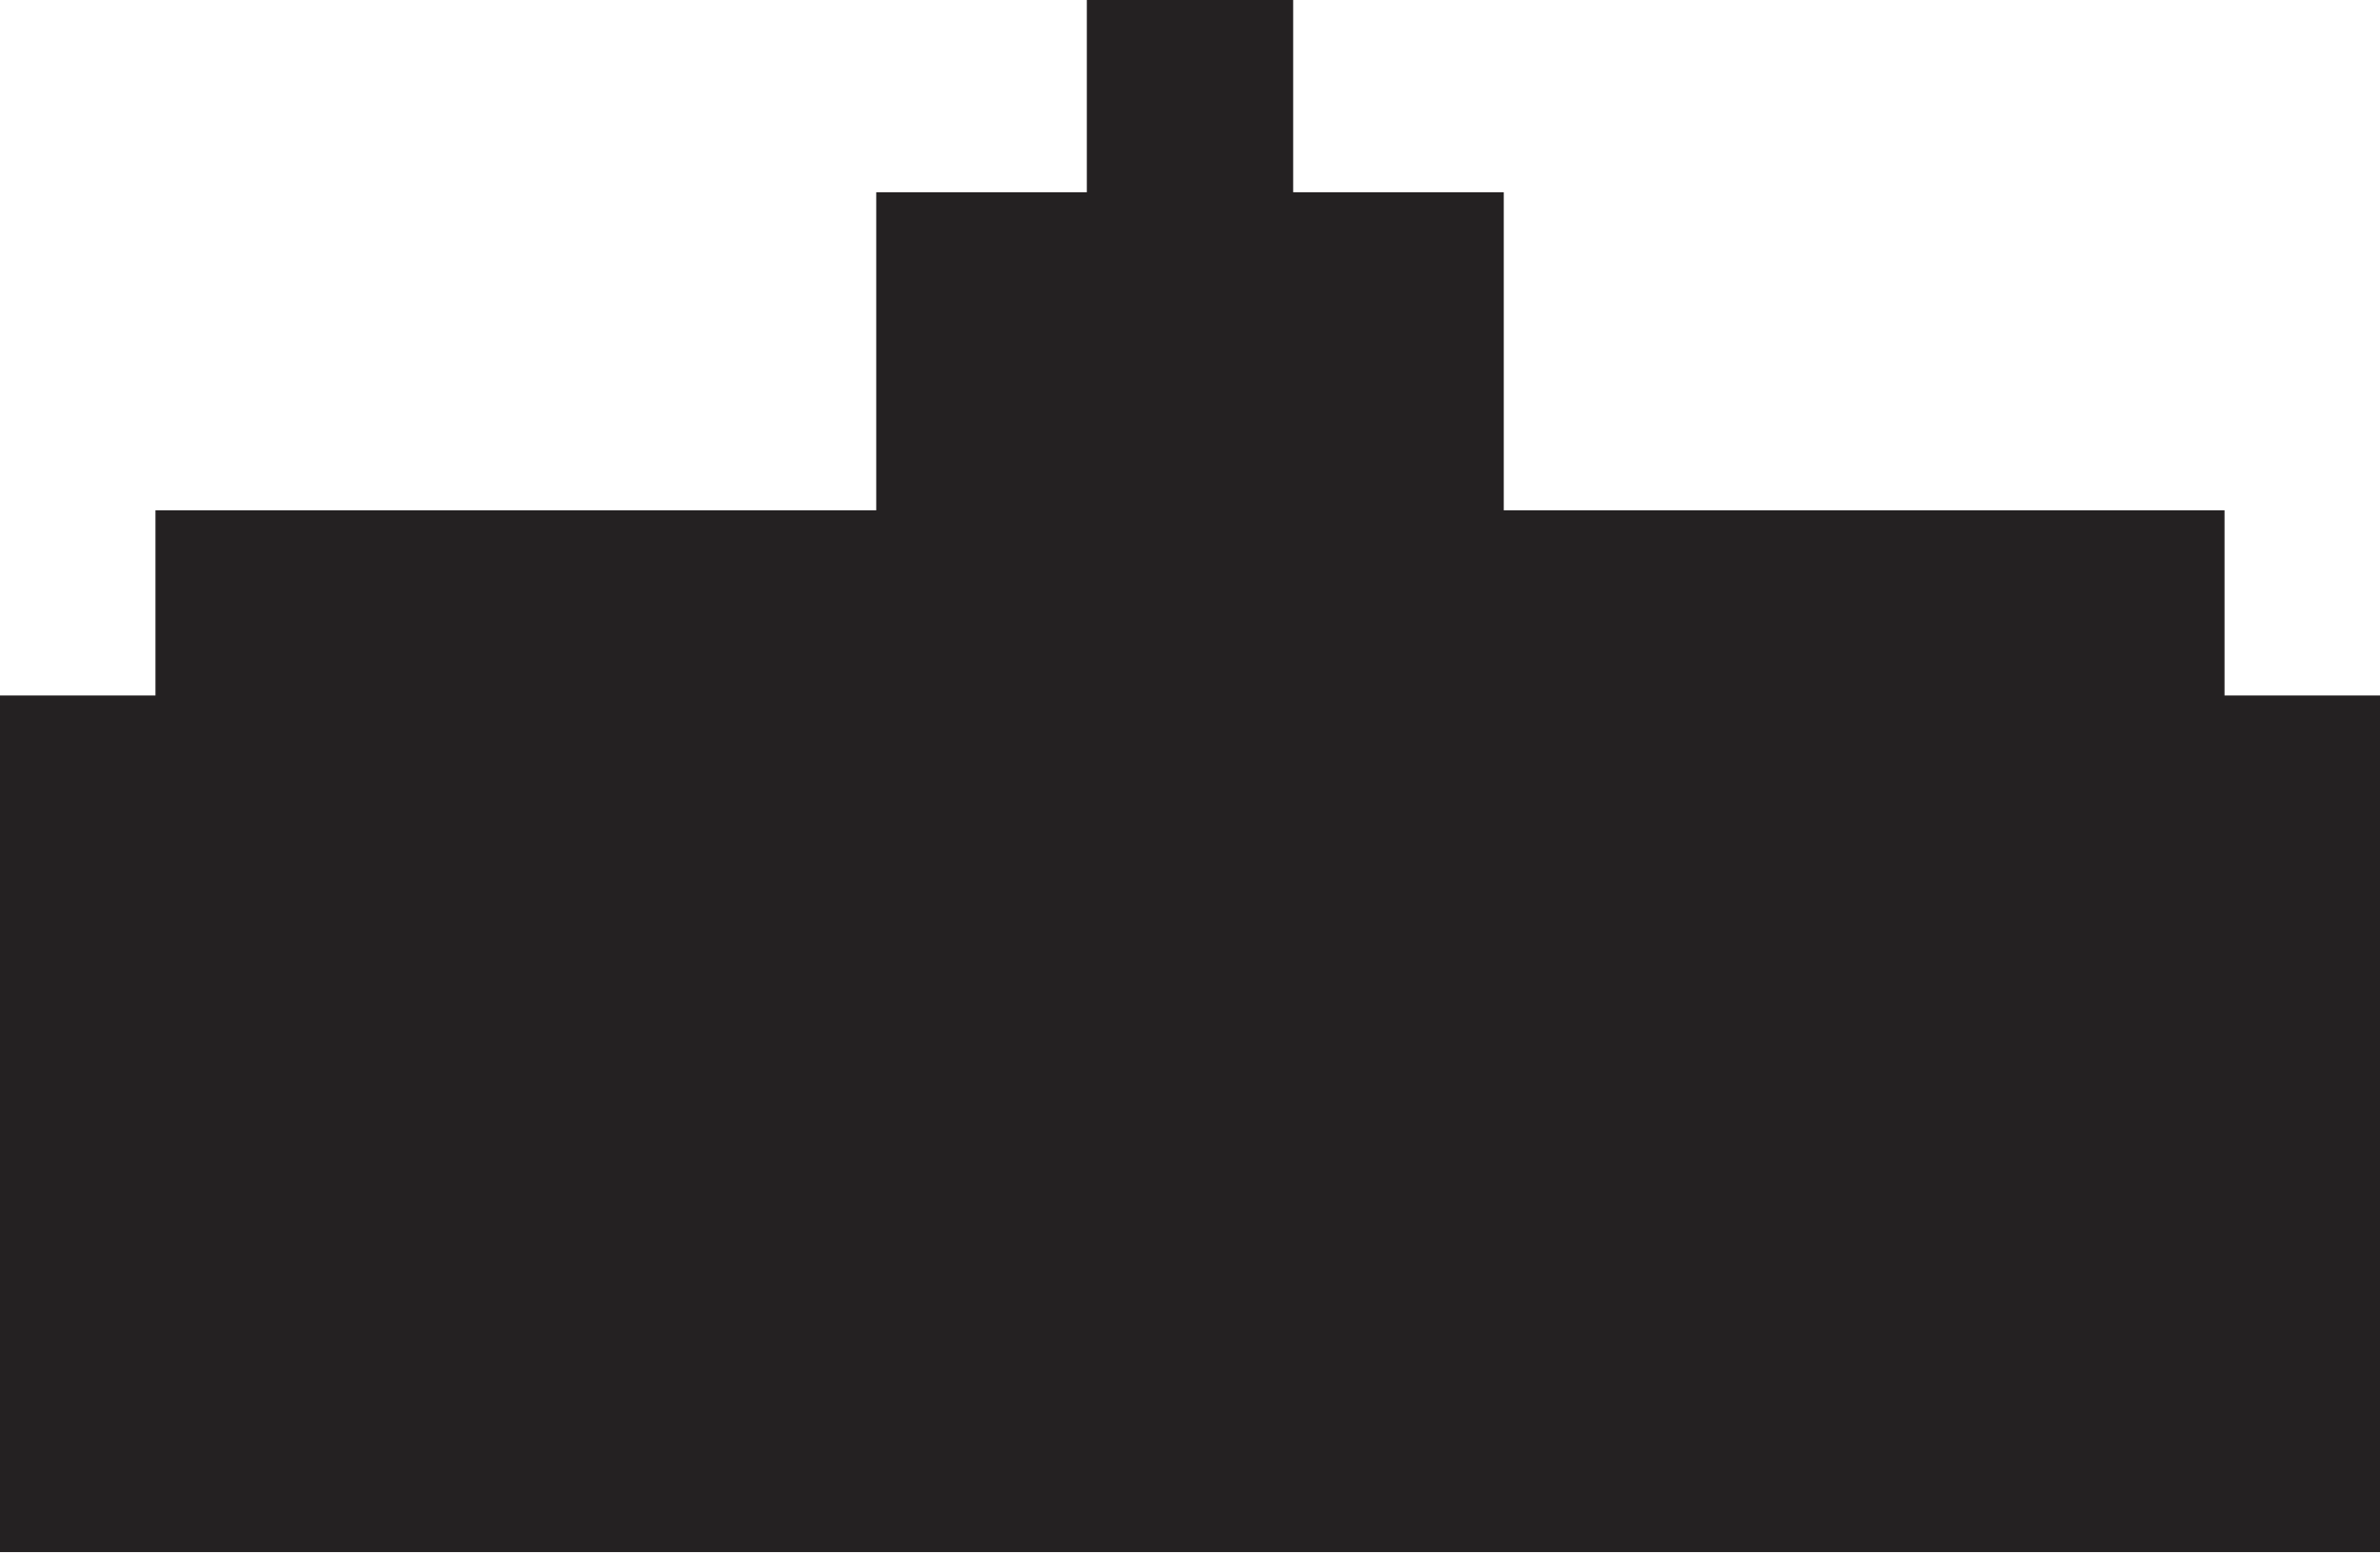
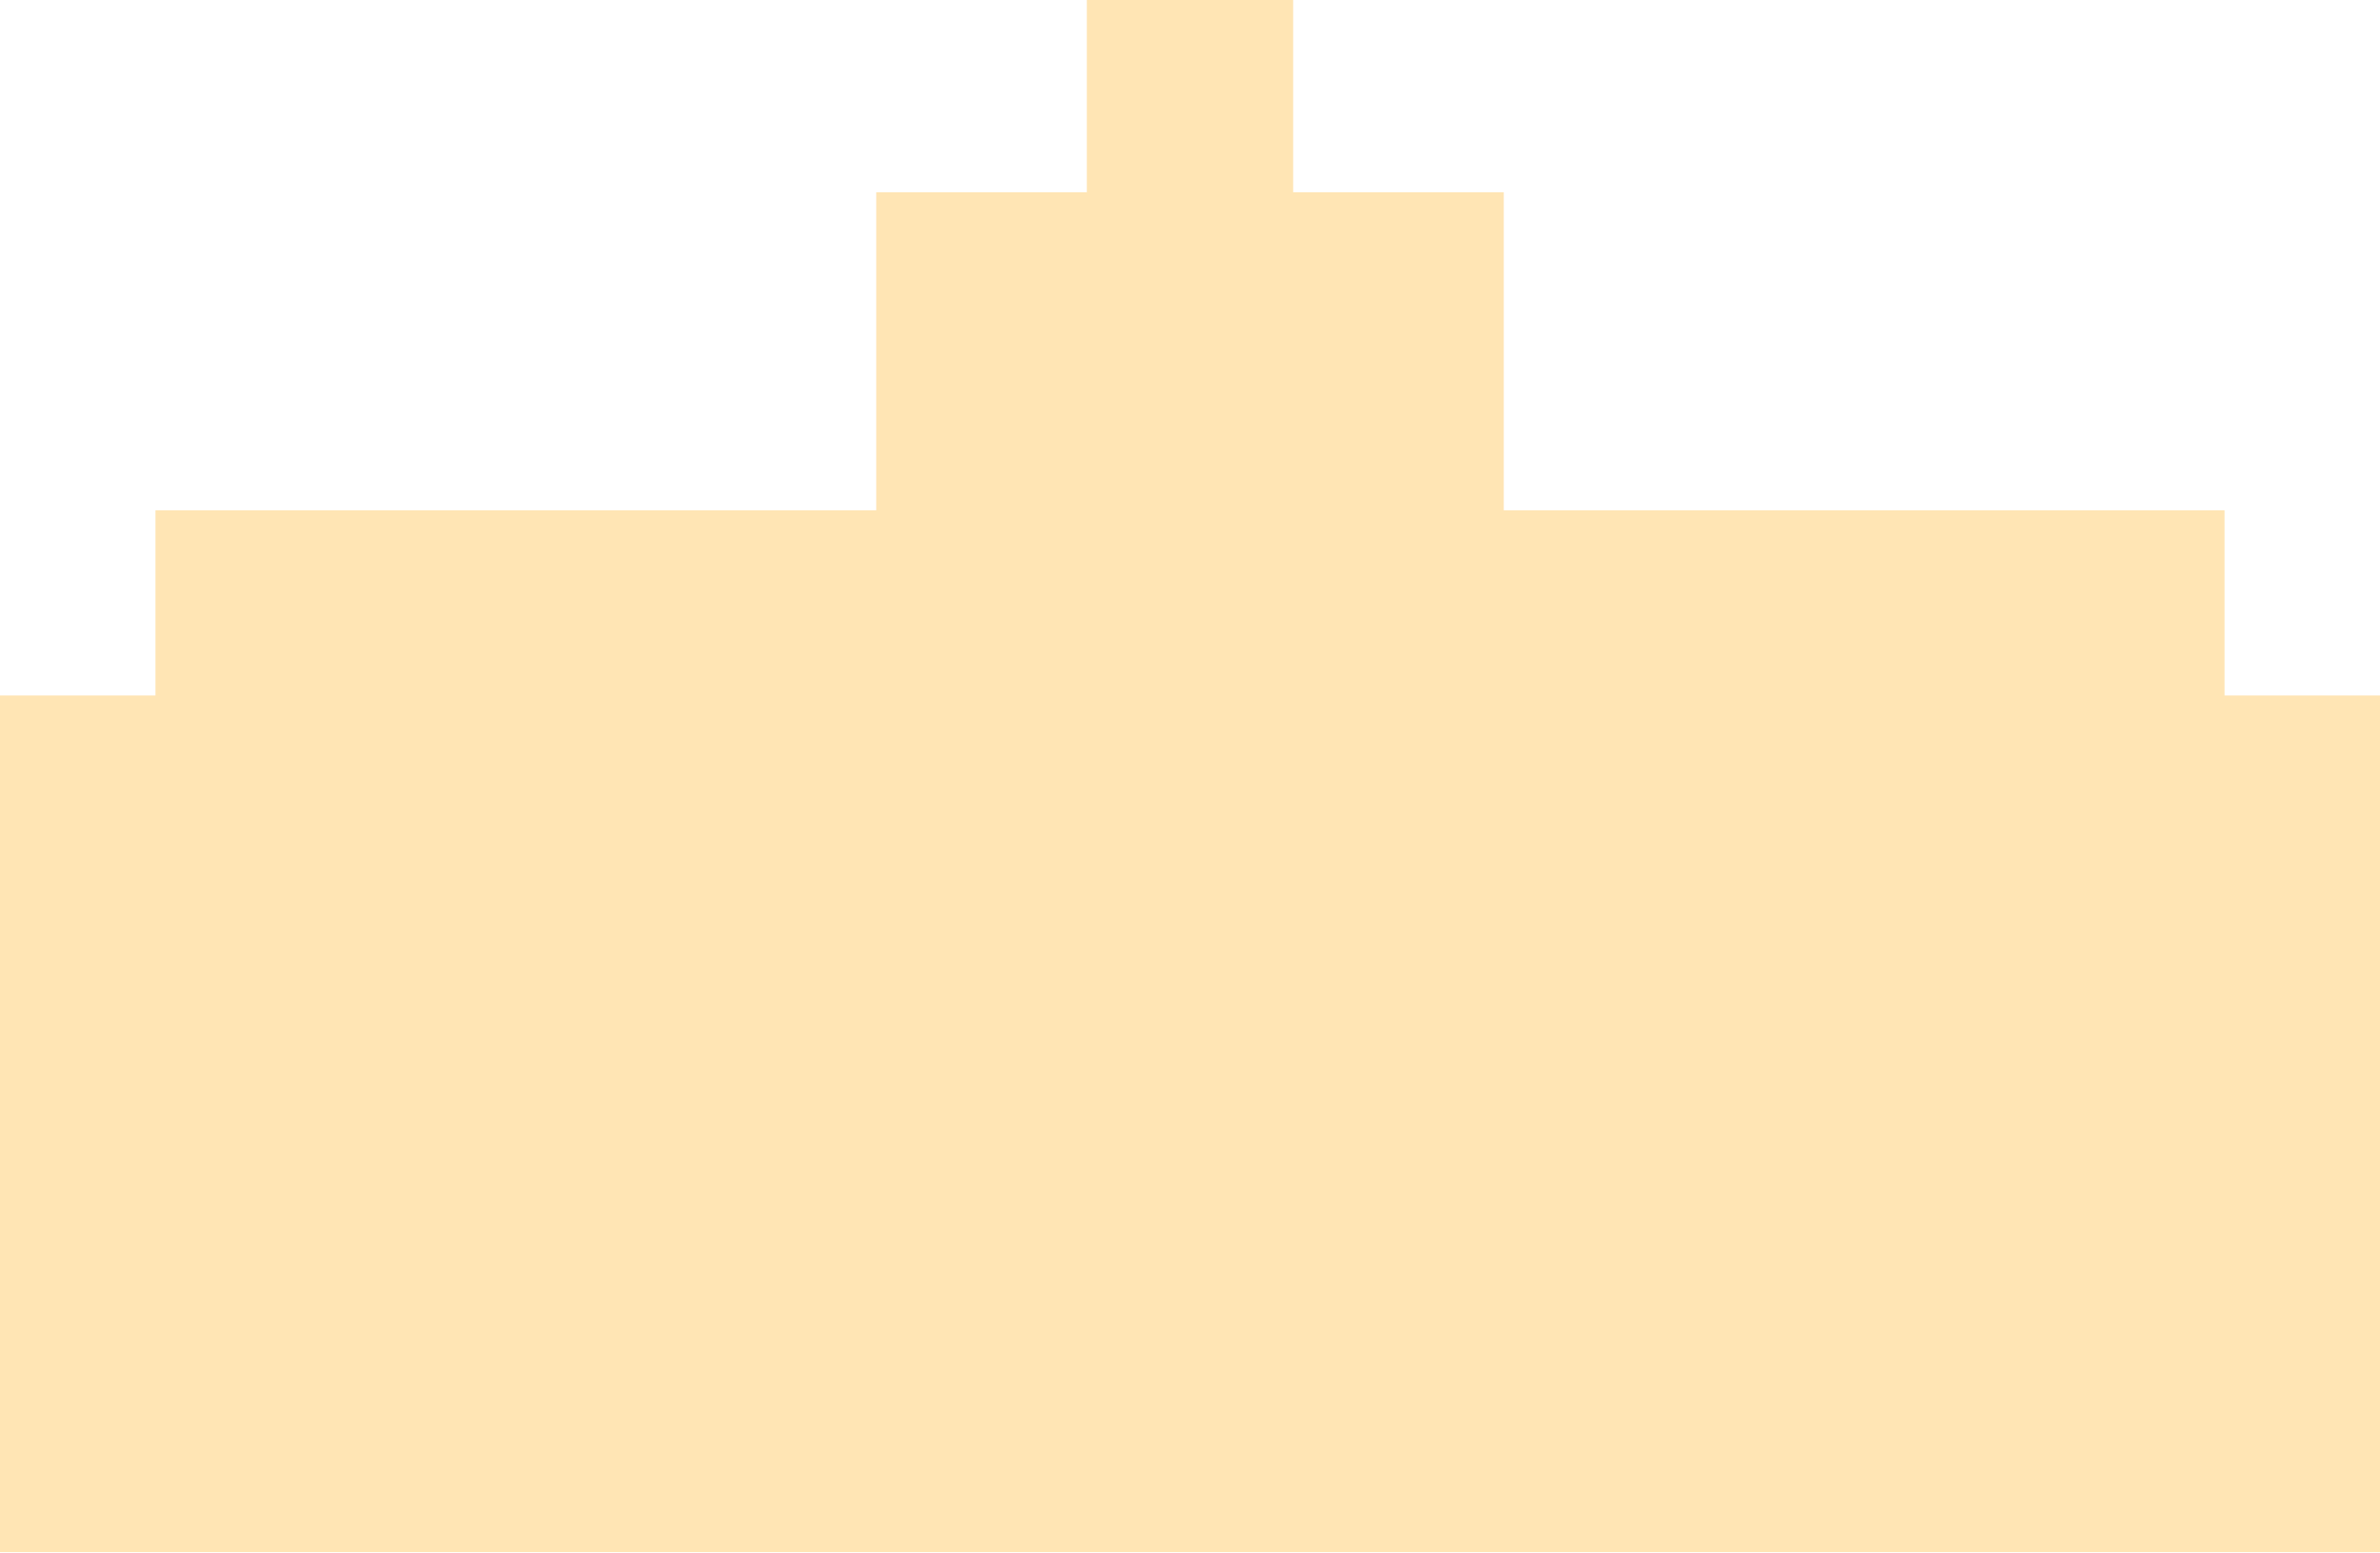
- <svg xmlns="http://www.w3.org/2000/svg" version="1.1" id="Слой_1" x="0px" y="0px" viewBox="0 0 168.4 109.8" enable-background="new 0 0 168.4 109.8" xml:space="preserve">
-   <polygon fill="#242122" points="157.4,49.2 157.4,36.1 106.4,36.1 106.4,13.6 91.5,13.6 91.5,0 76.9,0 76.9,13.6 62,13.6 62,36.1   11,36.1 11,49.2 0,49.2 0,109.8 168.4,109.8 168.4,49.2 " />
+ <svg xmlns="http://www.w3.org/2000/svg" version="1.1" id="Слой_1" x="0px" y="0px" viewBox="0 0 168.4 109.8" enable-background="new 0 0 168.4 109.8" xml:space="preserve" preserveAspectRatio="none">
+   <polygon fill="#ffe5b4" points="157.4,49.2 157.4,36.1 106.4,36.1 106.4,13.6 91.5,13.6 91.5,0 76.9,0 76.9,13.6 62,13.6 62,36.1   11,36.1 11,49.2 0,49.2 0,109.8 168.4,109.8 168.4,49.2 " />
</svg>
